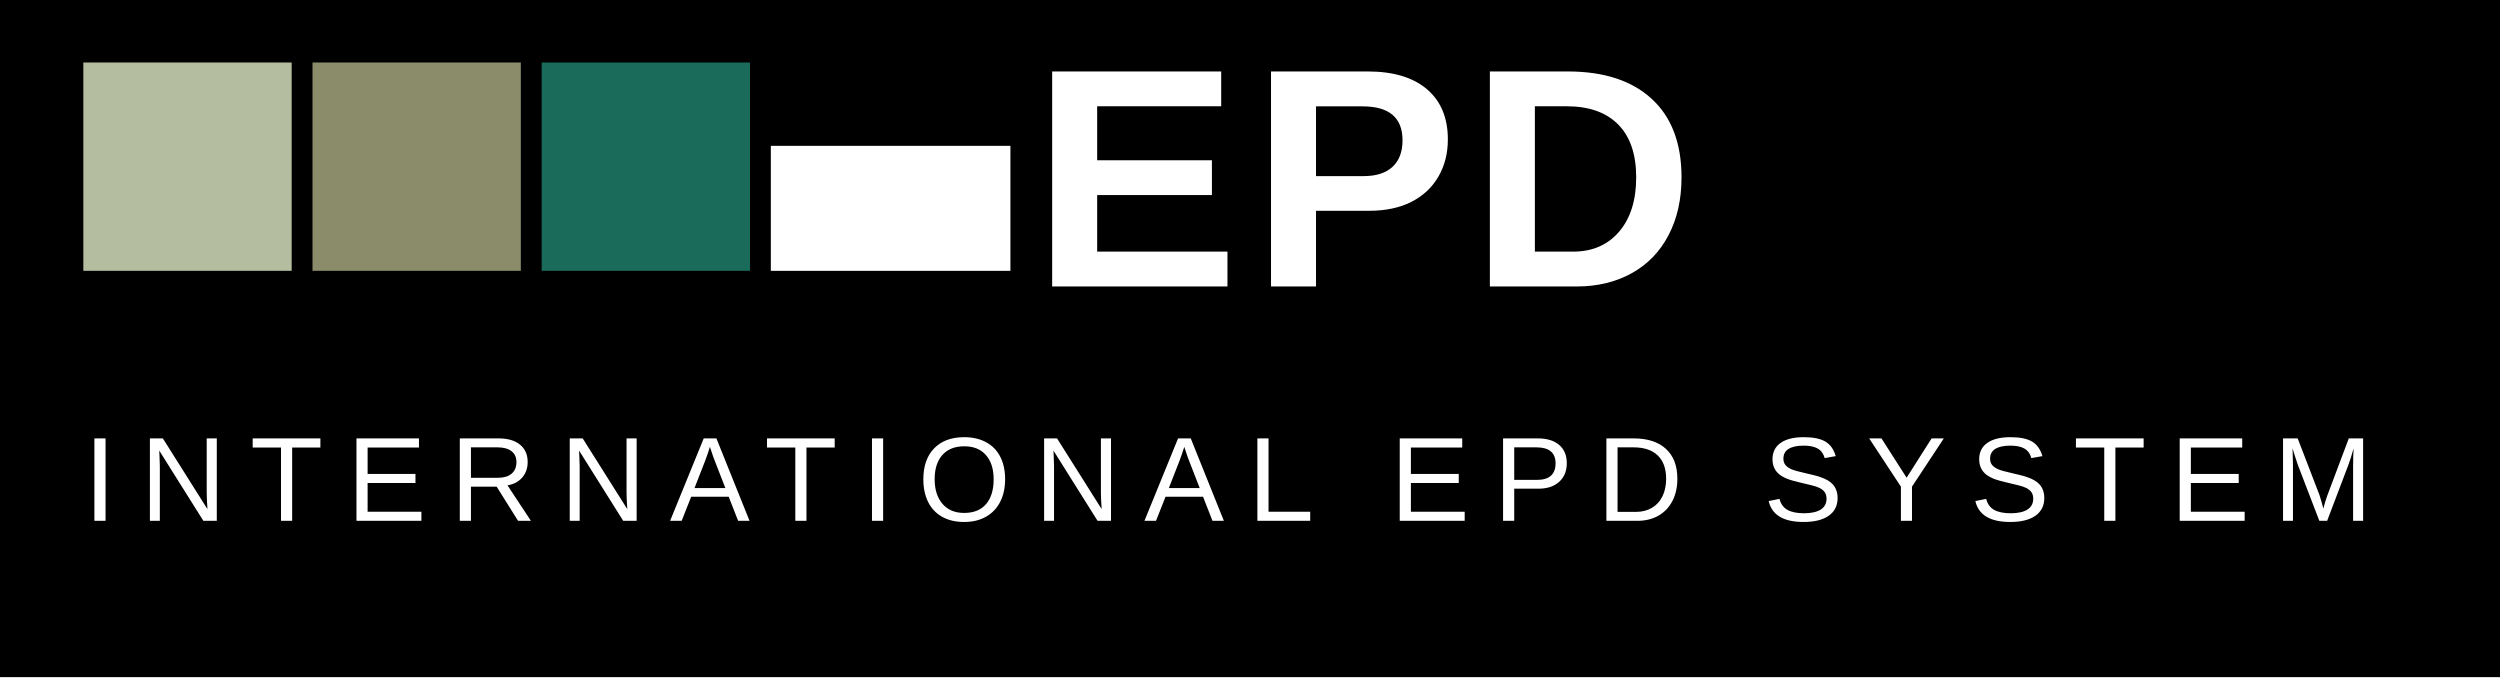
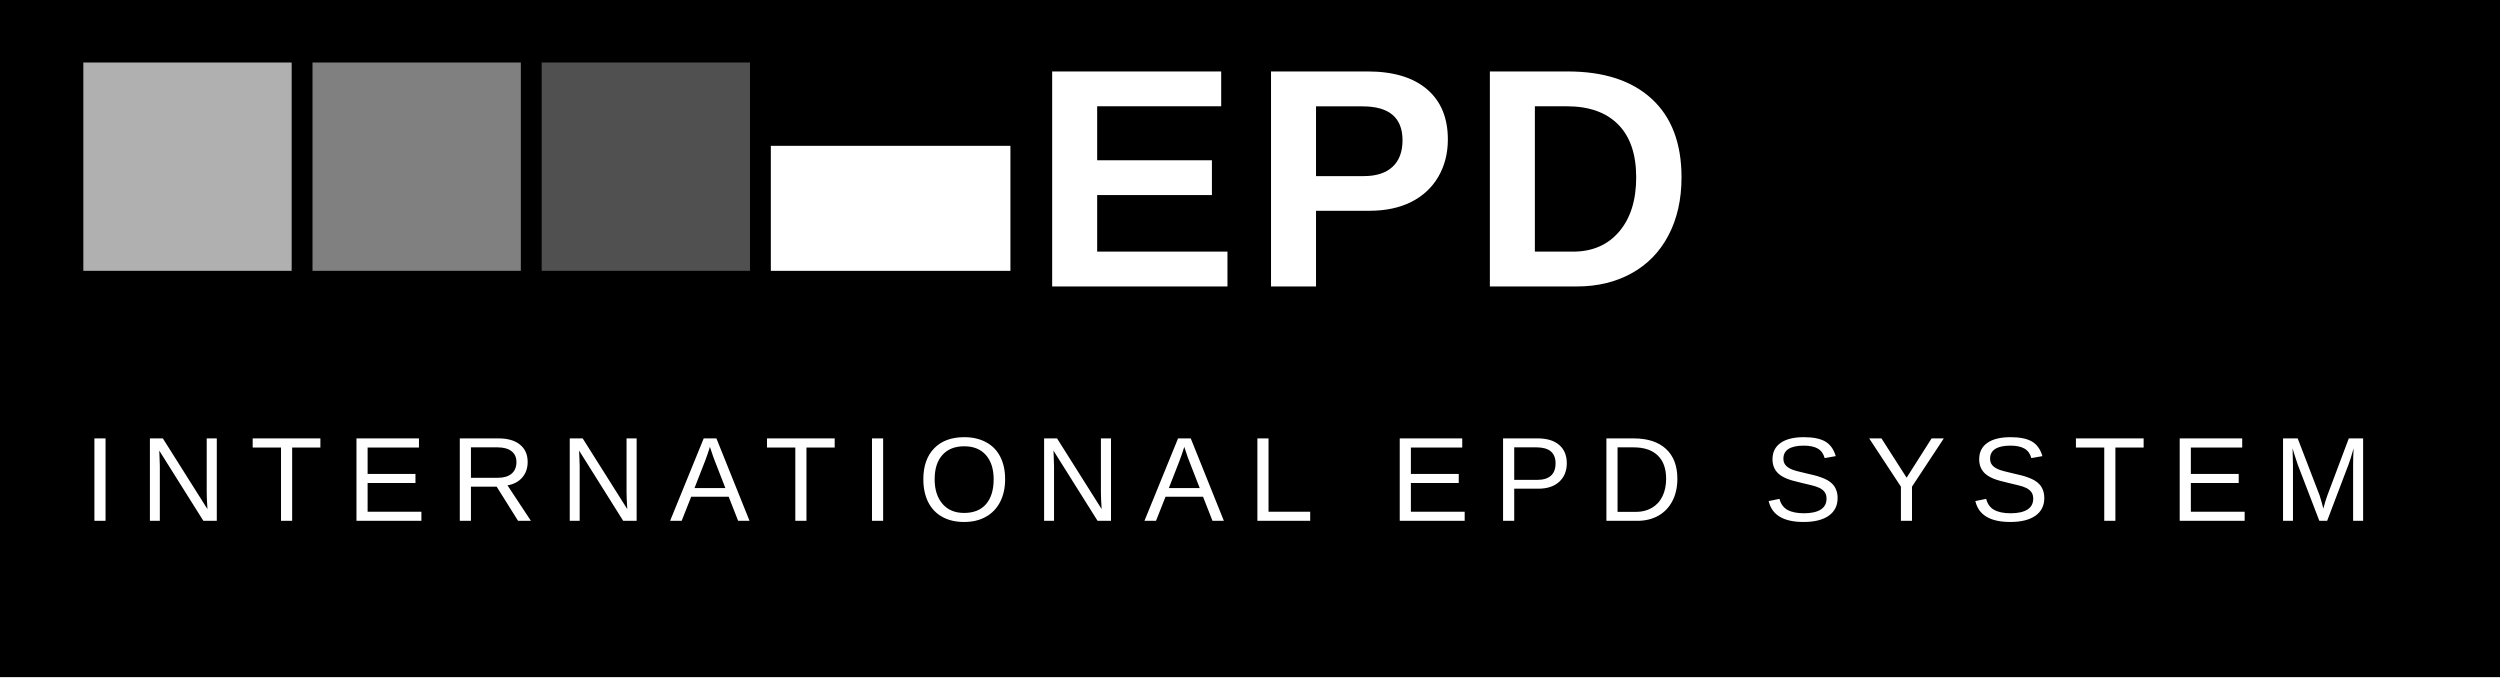
<svg xmlns="http://www.w3.org/2000/svg" viewBox="0 0 480 130">
  <rect width="480" height="130" fill="#000000" />
-   <rect x="16" y="12" width="40" height="40" fill="#B5BDA0" />
-   <rect x="60" y="12" width="40" height="40" fill="#8A8C6A" />
-   <rect x="104" y="12" width="40" height="40" fill="#1B6B5A" />
+   <rect x="16" y="12" width="40" height="40" fill="#B0B0B0" />
+   <rect x="60" y="12" width="40" height="40" fill="#808080" />
+   <rect x="104" y="12" width="40" height="40" fill="#505050" />
  <rect x="148" y="28" width="46" height="24" fill="#FFFFFF" />
  <text x="198" y="55" font-family="Arial, Helvetica, sans-serif" font-size="60" font-weight="bold" fill="#FFFFFF" letter-spacing="2">EPD</text>
  <text x="16" y="100" font-family="Arial, Helvetica, sans-serif" font-size="23" fill="#FFFFFF" letter-spacing="4.5" font-weight="300">INTERNATIONAL EPD SYSTEM</text>
</svg>
